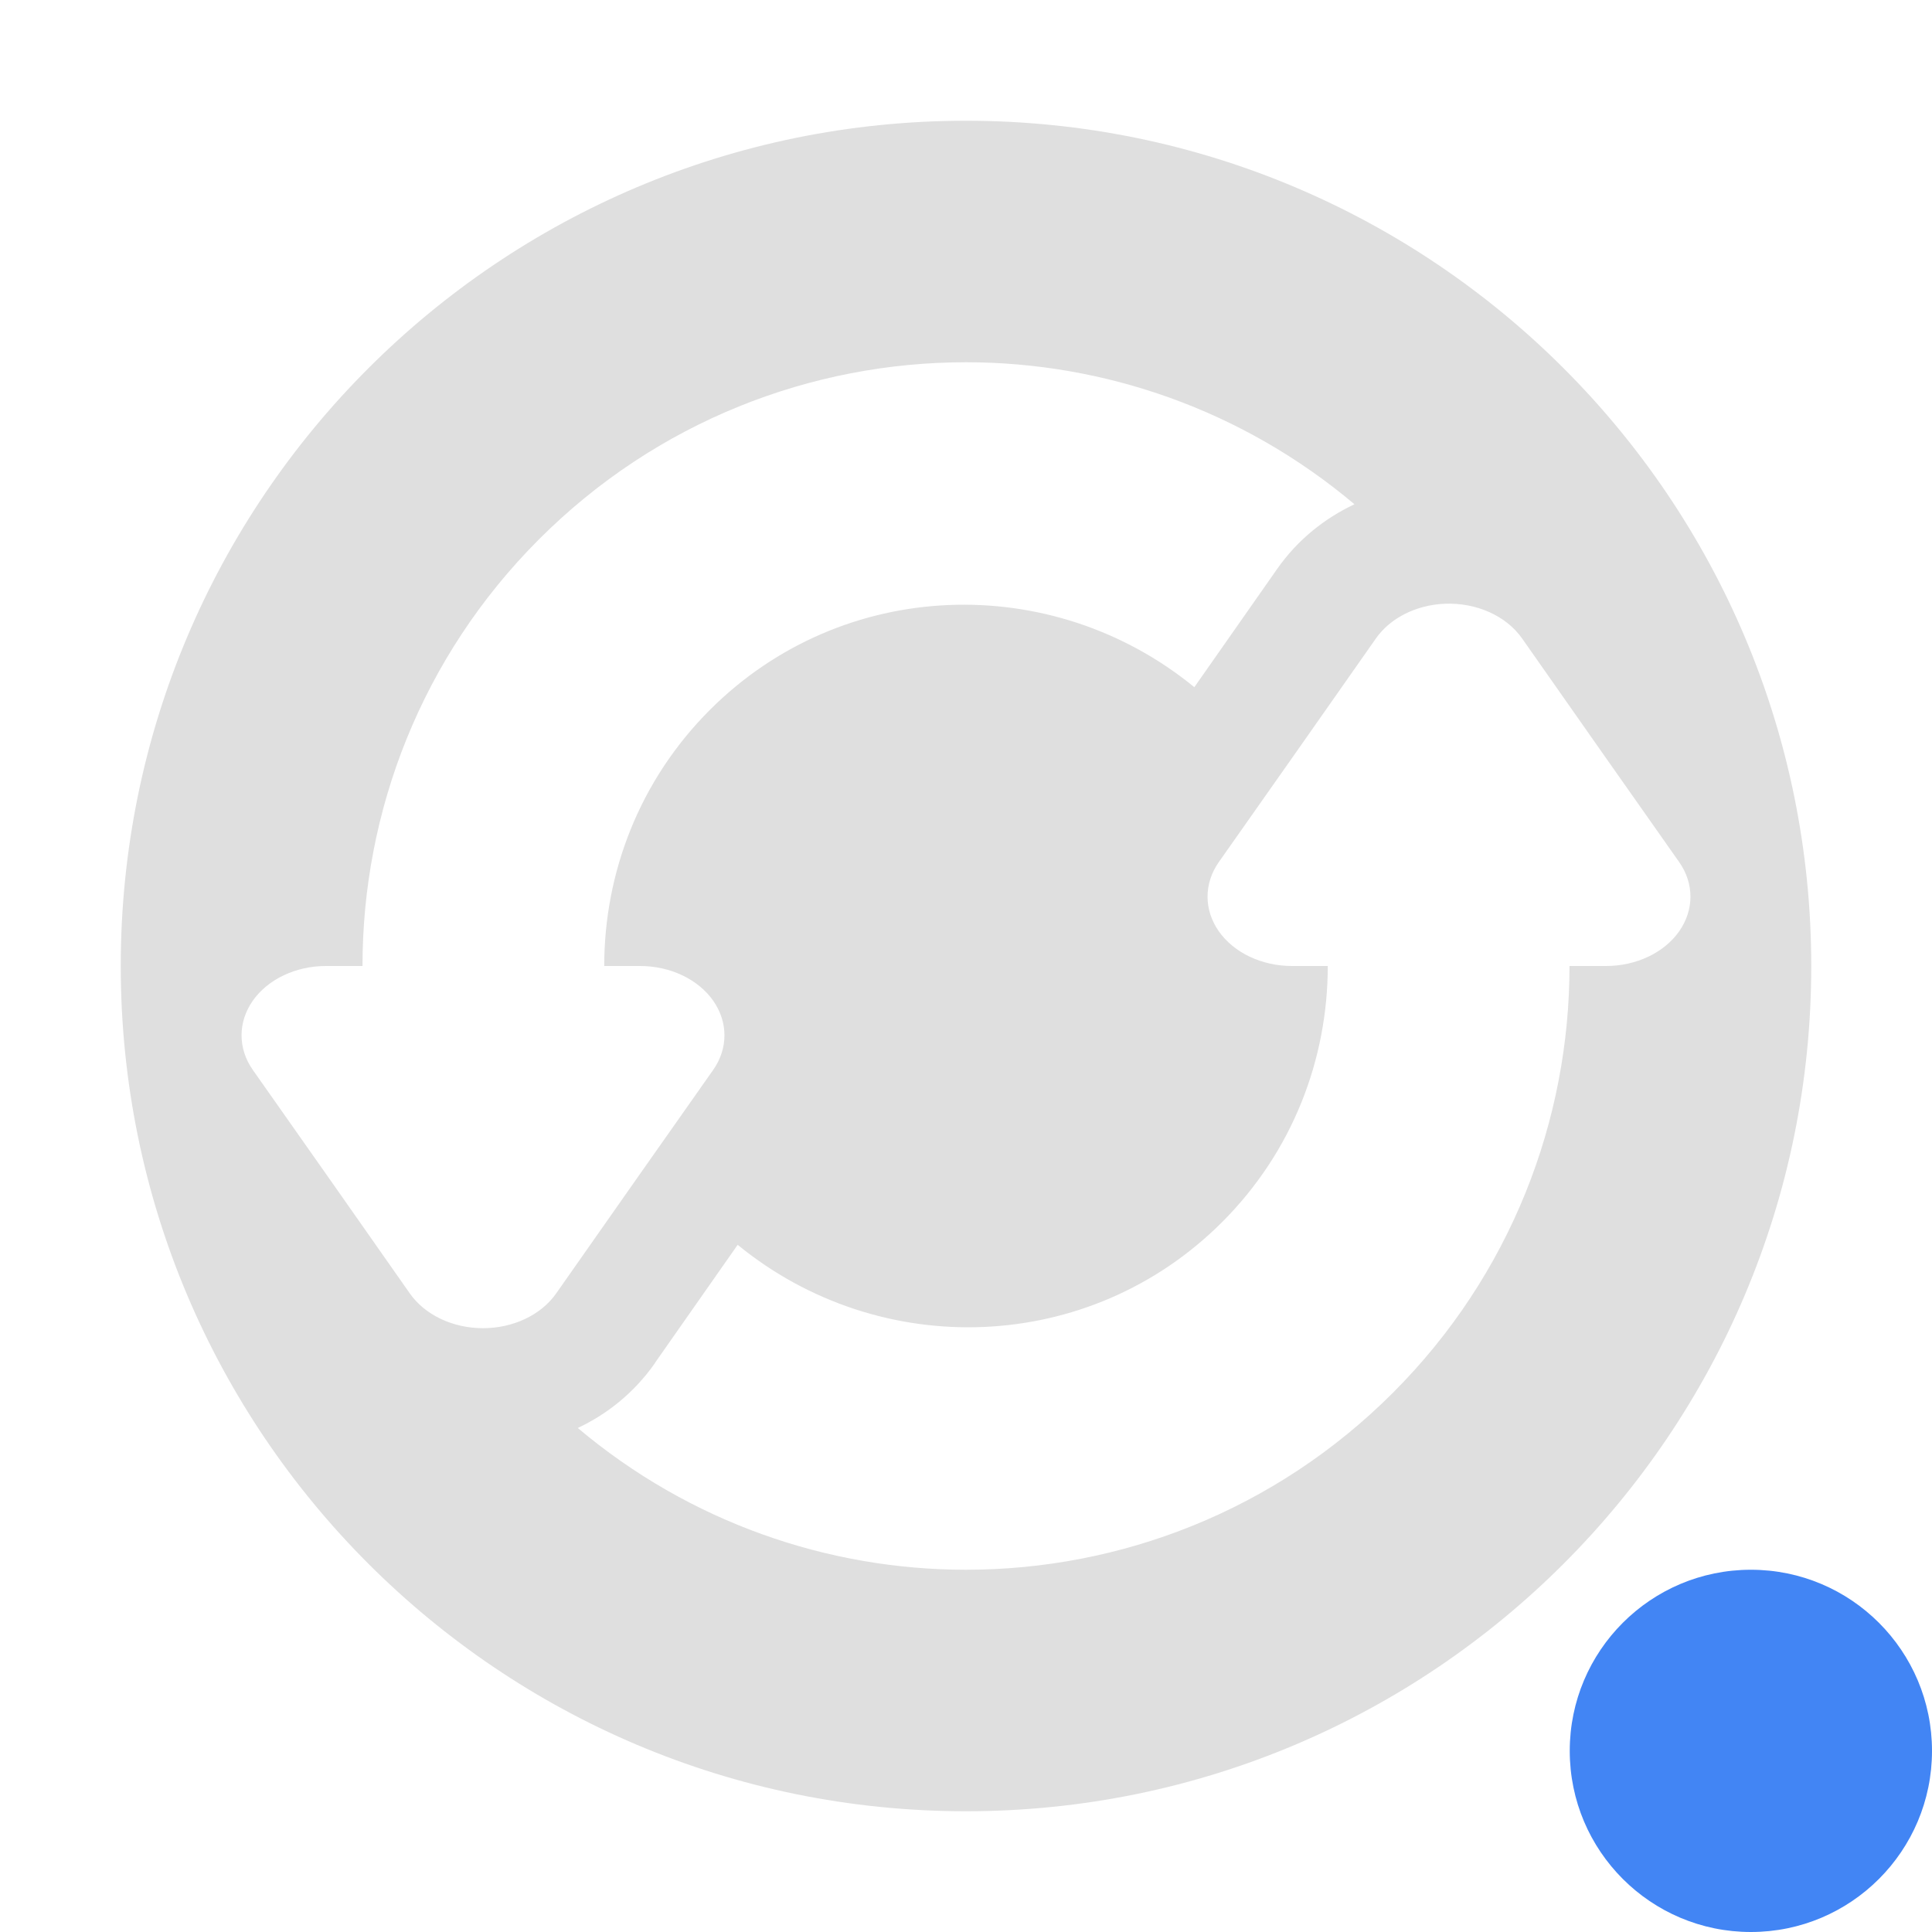
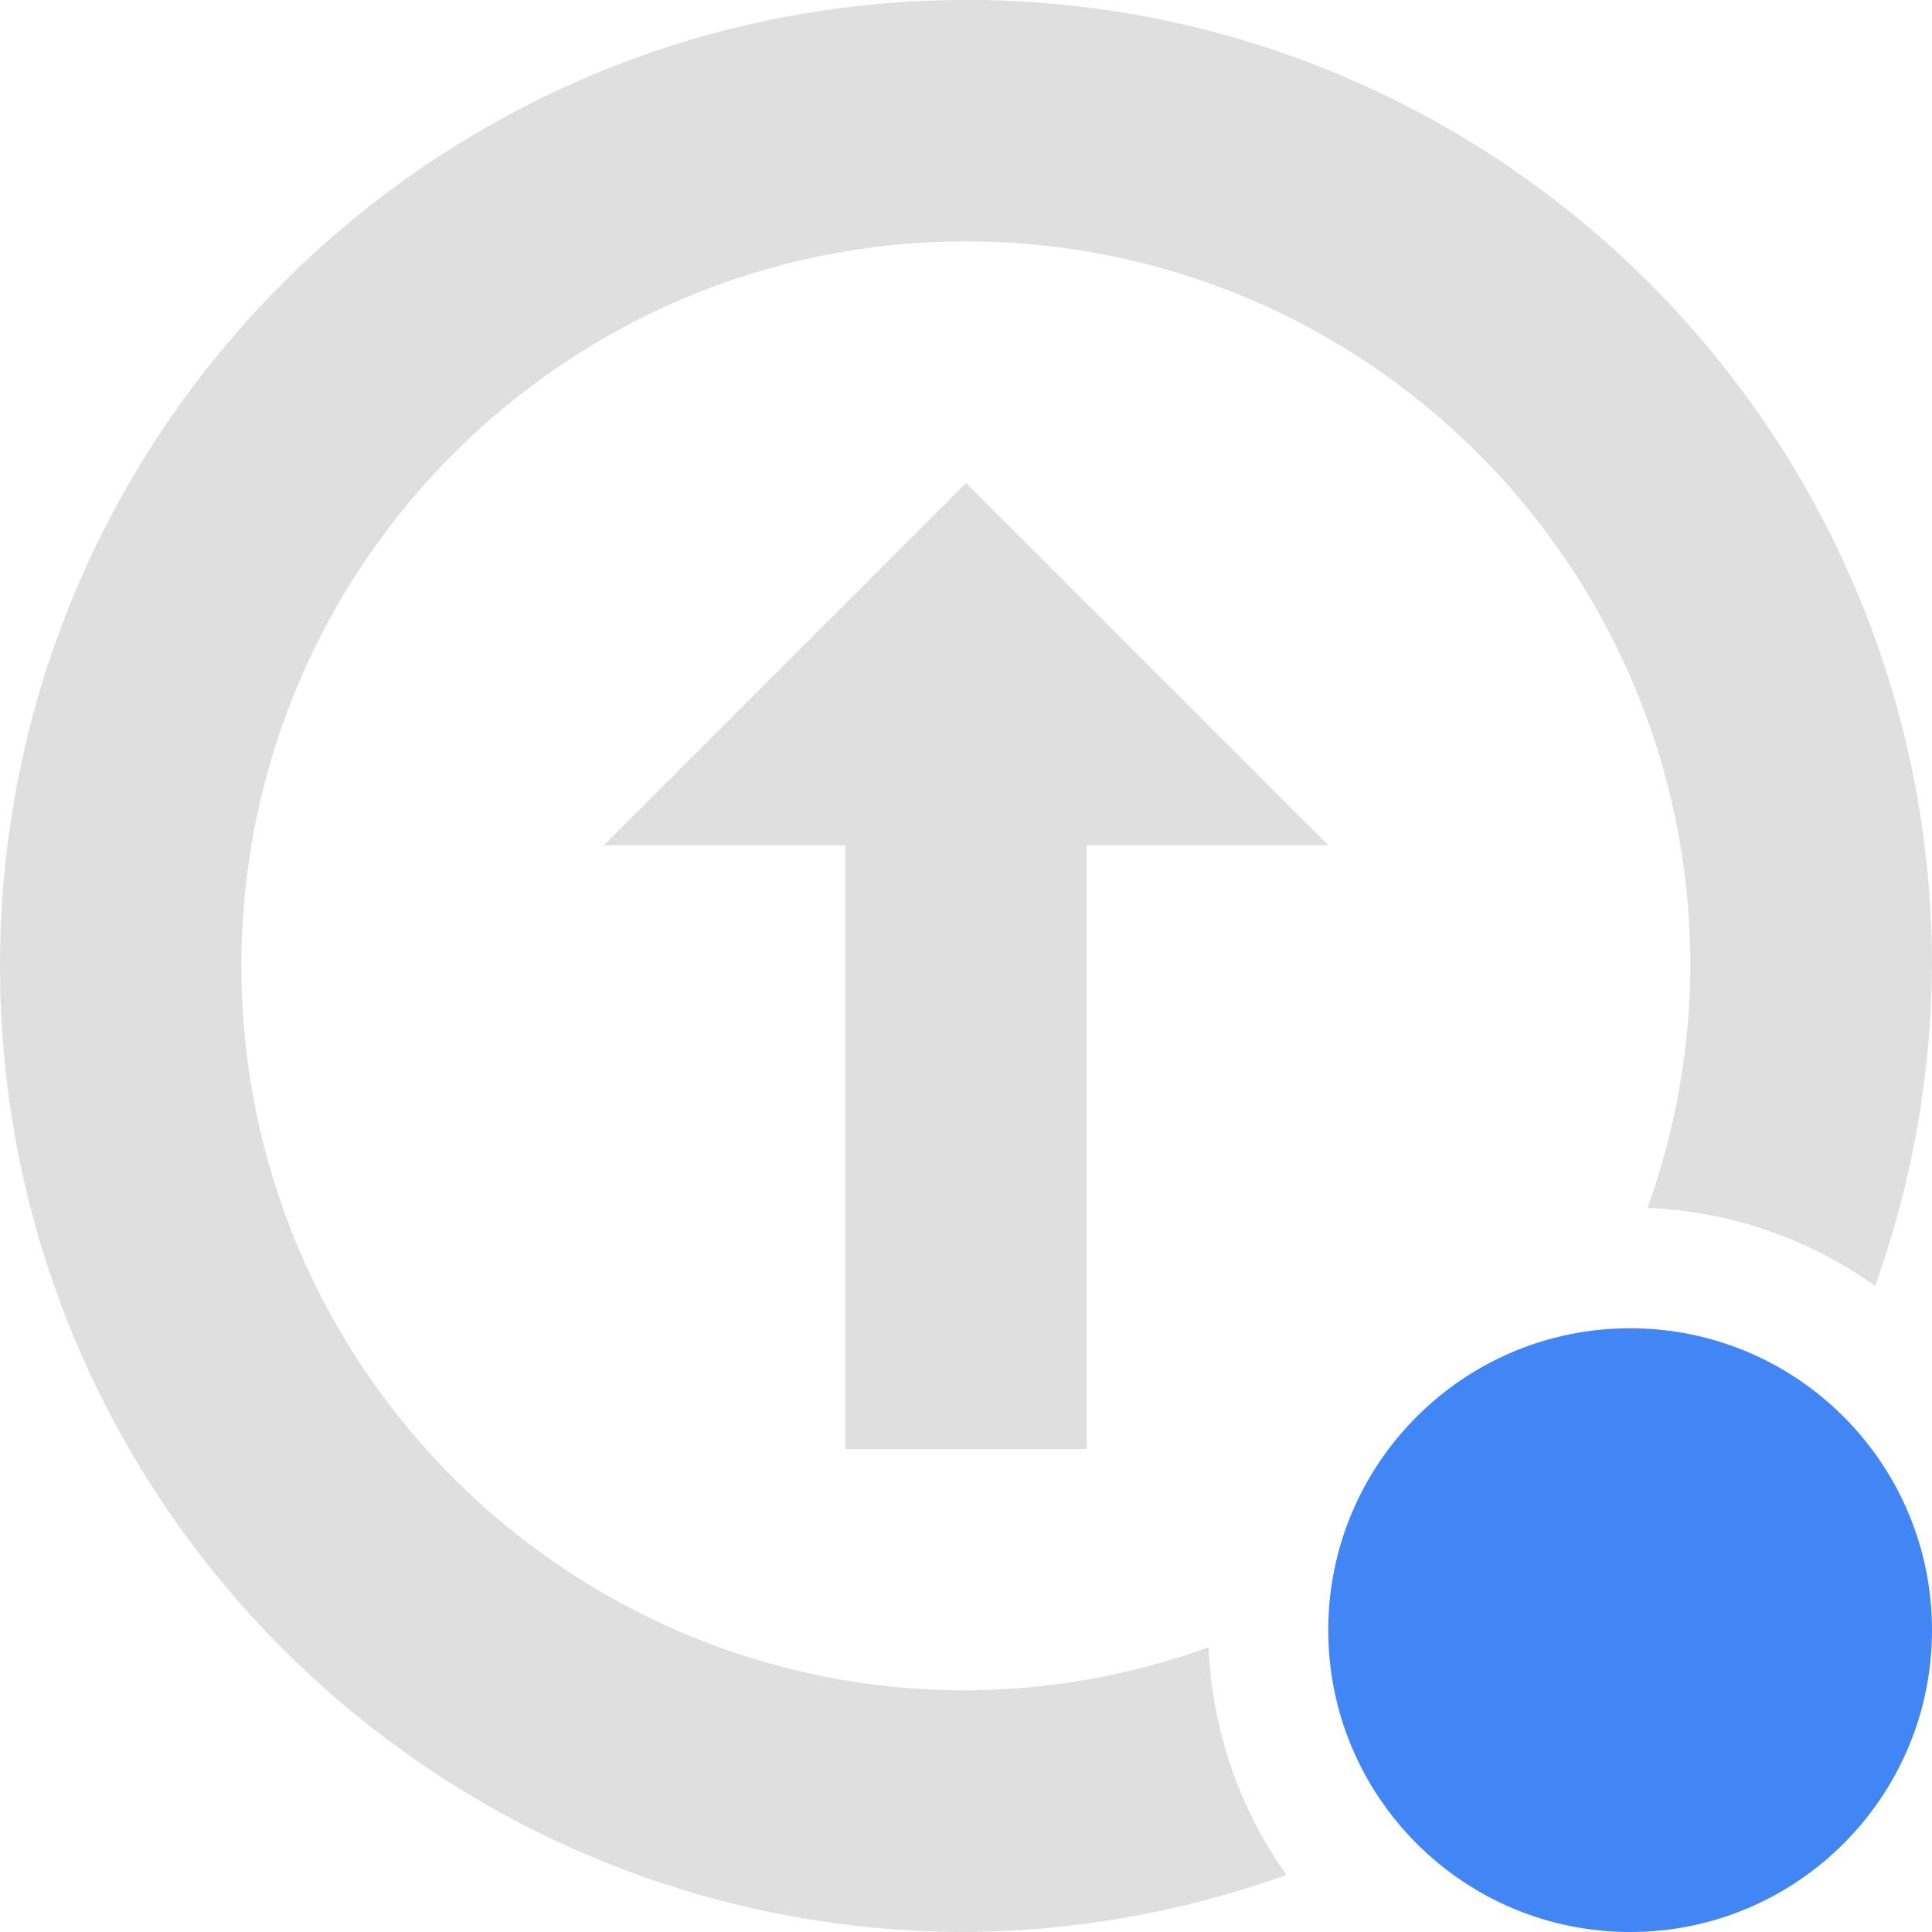
<svg xmlns="http://www.w3.org/2000/svg" width="16" height="16" version="1.1">
  <defs>
-     <style id="current-color-scheme" type="text/css">
-    .ColorScheme-Text { color:#dfdfdf; } .ColorScheme-Highlight { color:#4285f4; }
-   </style>
+     <style id="current-color-scheme" type="text/css">.ColorScheme-Text { color:#dfdfdf; } .ColorScheme-Highlight { color:#4285f4; }</style>
  </defs>
-   <path style="fill:currentColor" class="ColorScheme-Text" d="M 8 1 C 4.134 1 1 4.134 1 8 C 1 11.866 4.134 15 8 15 C 11.866 15 15 11.866 15 8 C 15 4.134 11.866 1 8 1 z M 8 3 C 9.145 3 10.289 3.394 11.217 4.176 C 10.972 4.292 10.749 4.466 10.576 4.713 L 9.926 5.641 L 9.891 5.691 C 8.712 4.726 6.979 4.779 5.879 5.879 C 5.293 6.465 5.004 7.232 5.004 8 L 5.301 8 A 0.699 0.574 0 0 1 5.906 8.861 L 5.256 9.785 L 4.605 10.713 A 0.699 0.574 0 0 1 3.395 10.713 L 2.744 9.785 L 2.094 8.861 A 0.699 0.574 0 0 1 2.699 8 L 3.002 8 C 3.002 6.721 3.489 5.441 4.465 4.465 C 5.441 3.489 6.72 3 8 3 z M 11.963 5 A 0.699 0.574 0 0 1 12.605 5.287 L 13.256 6.215 L 13.906 7.139 A 0.699 0.574 0 0 1 13.301 8 L 12.998 8 C 12.998 9.279 12.511 10.559 11.535 11.535 C 10.559 12.511 9.28 13 8 13 C 6.856 13 5.712 12.607 4.785 11.826 C 5.026 11.712 5.248 11.539 5.424 11.289 L 5.424 11.287 L 6.074 10.359 L 6.109 10.309 C 7.288 11.274 9.021 11.221 10.121 10.121 C 10.707 9.535 10.996 8.768 10.996 8 L 10.699 8 A 0.699 0.574 0 0 1 10.094 7.139 L 10.744 6.215 L 11.395 5.287 A 0.699 0.574 0 0 1 11.963 5 z" />
-   <circle style="fill:currentColor" class="ColorScheme-Highlight" cx="14.5" cy="14.5" r="1.5" />
+   <path class="ColorScheme-Text" d="m8 0a8 8 0 0 0-8 8 8 8 0 0 0 8 8 8 8 0 0 0 2.654-0.473 3.5 3.5 0 0 1-0.645-1.885 6 6 0 0 1-2.01 0.357 6 6 0 0 1-6-6 6 6 0 0 1 6-6 6 6 0 0 1 6 6 6 6 0 0 1-0.355 2.004 3.5 3.5 0 0 1 1.885 0.646 8 8 0 0 0 0.471-2.65 8 8 0 0 0-8-8zm0 4-3 3h2v5h2v-5h2l-3-3z" fill="currentColor" />
+   <circle class="ColorScheme-Highlight" cx="13.5" cy="13.5" r="2.5" fill="currentColor" />
</svg>
